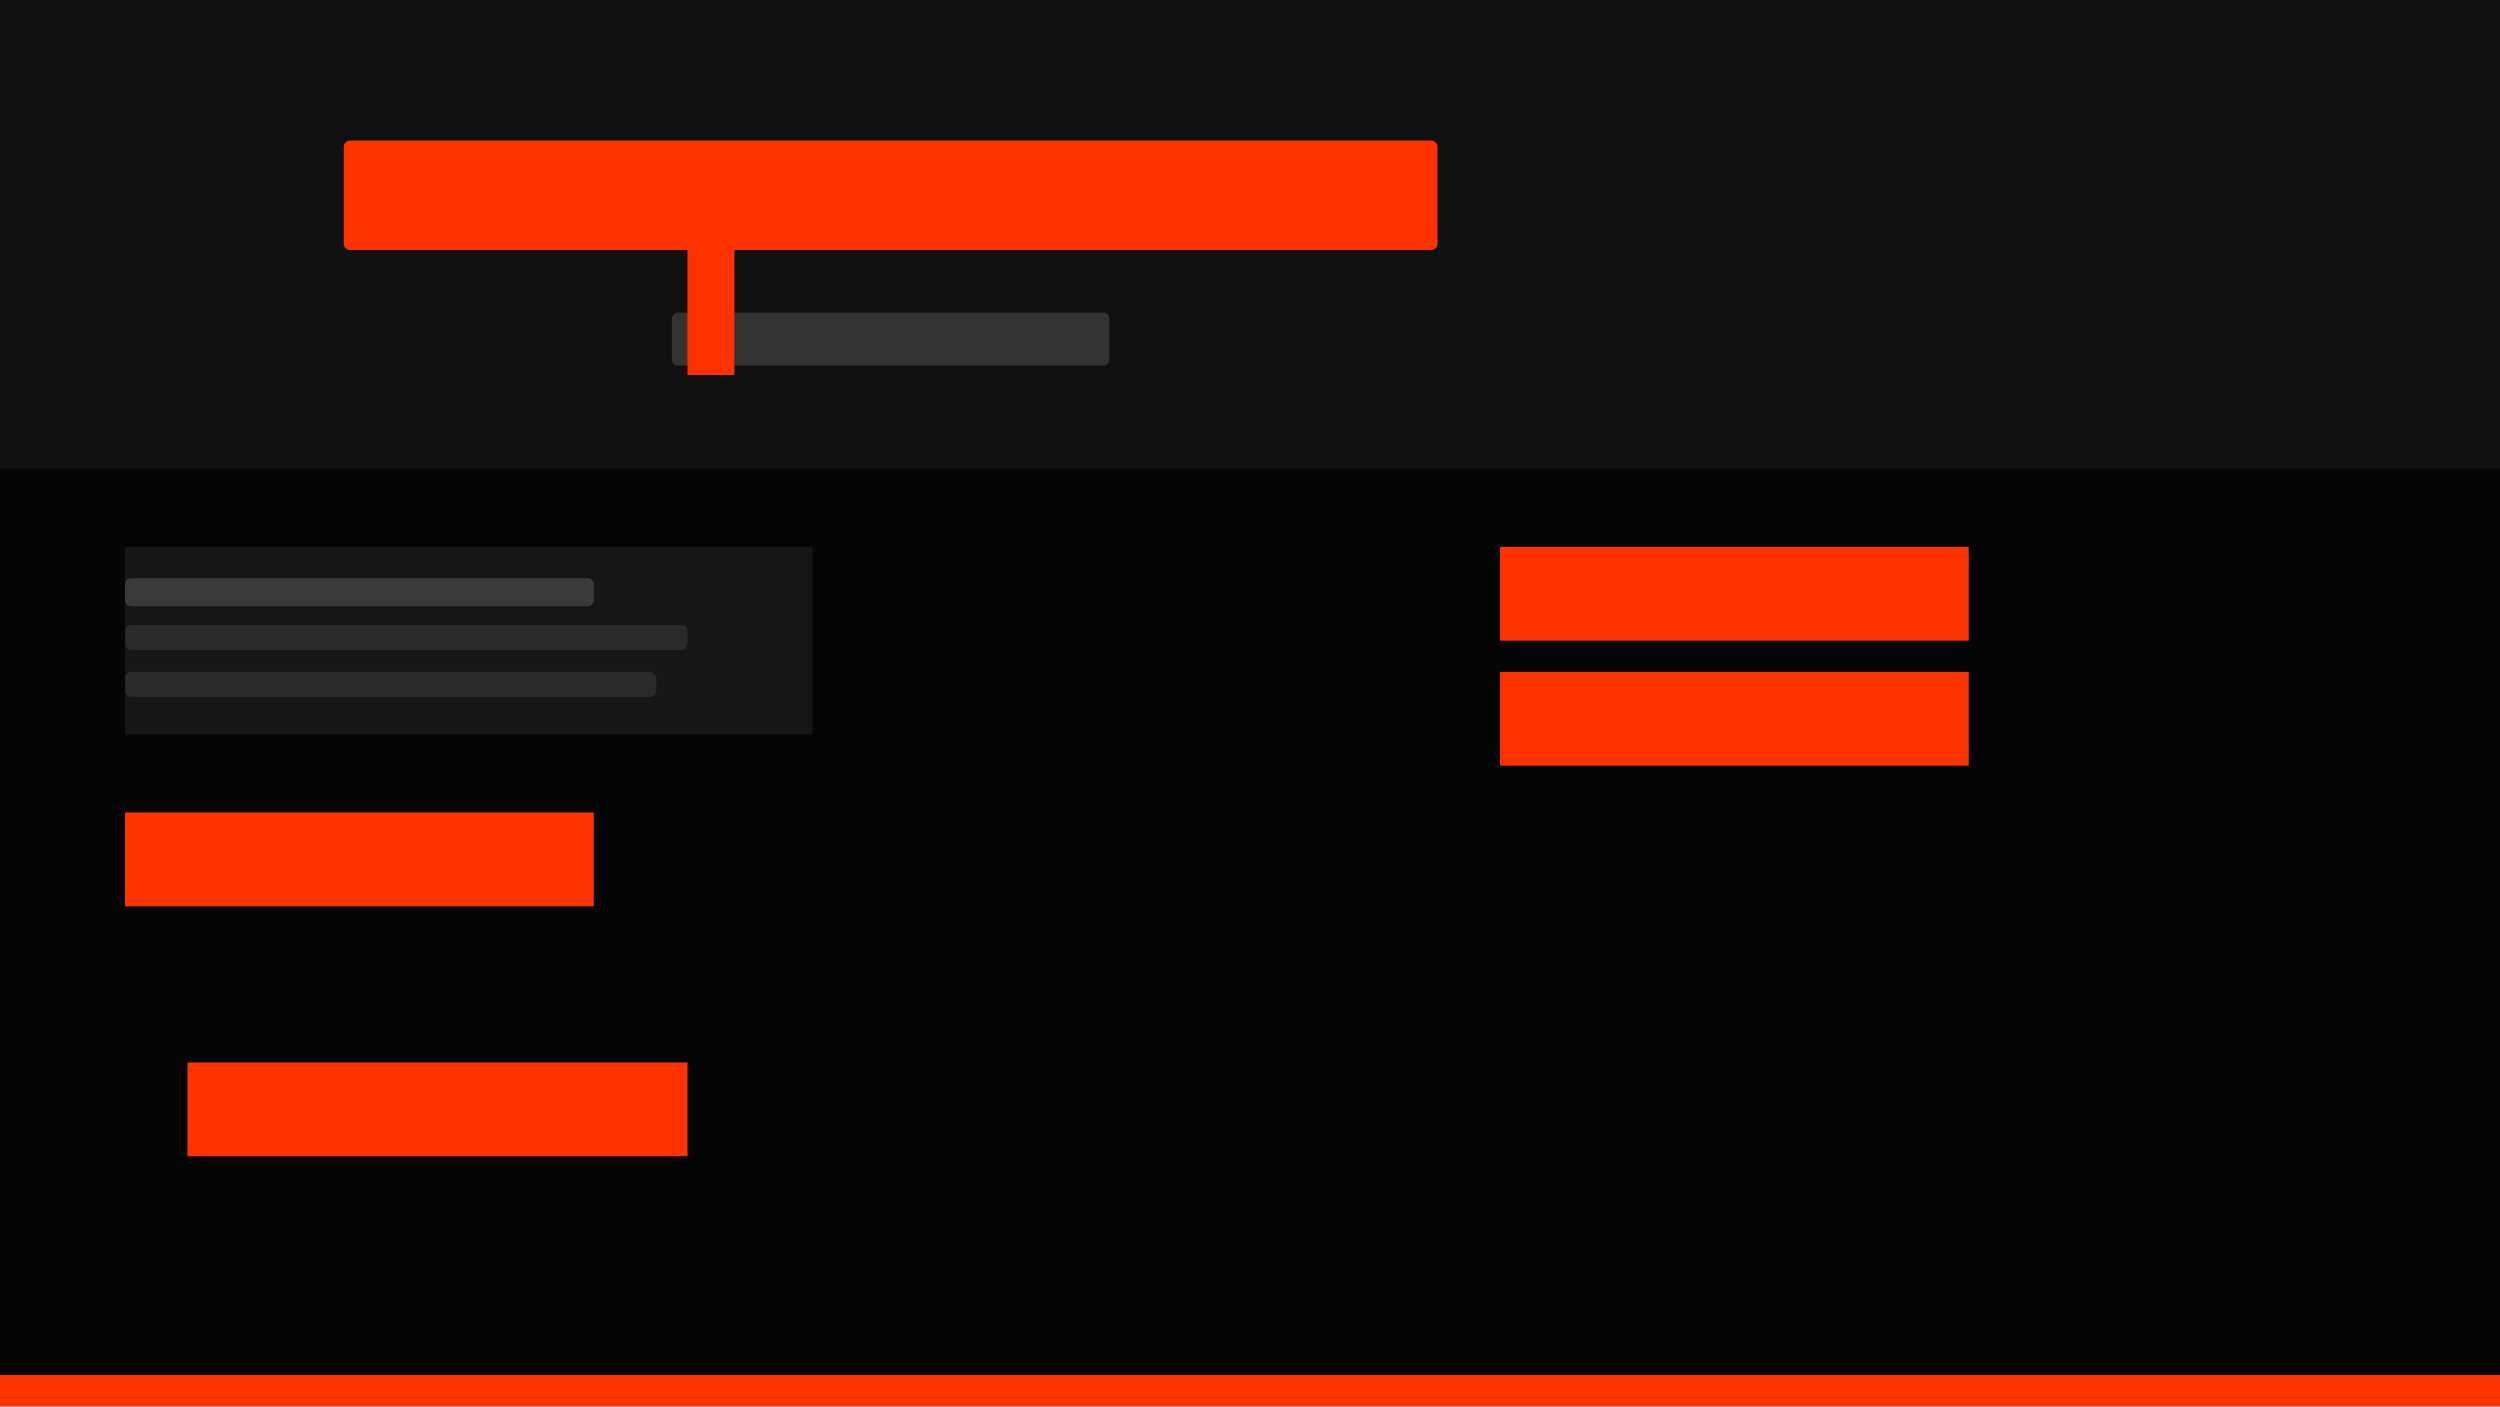
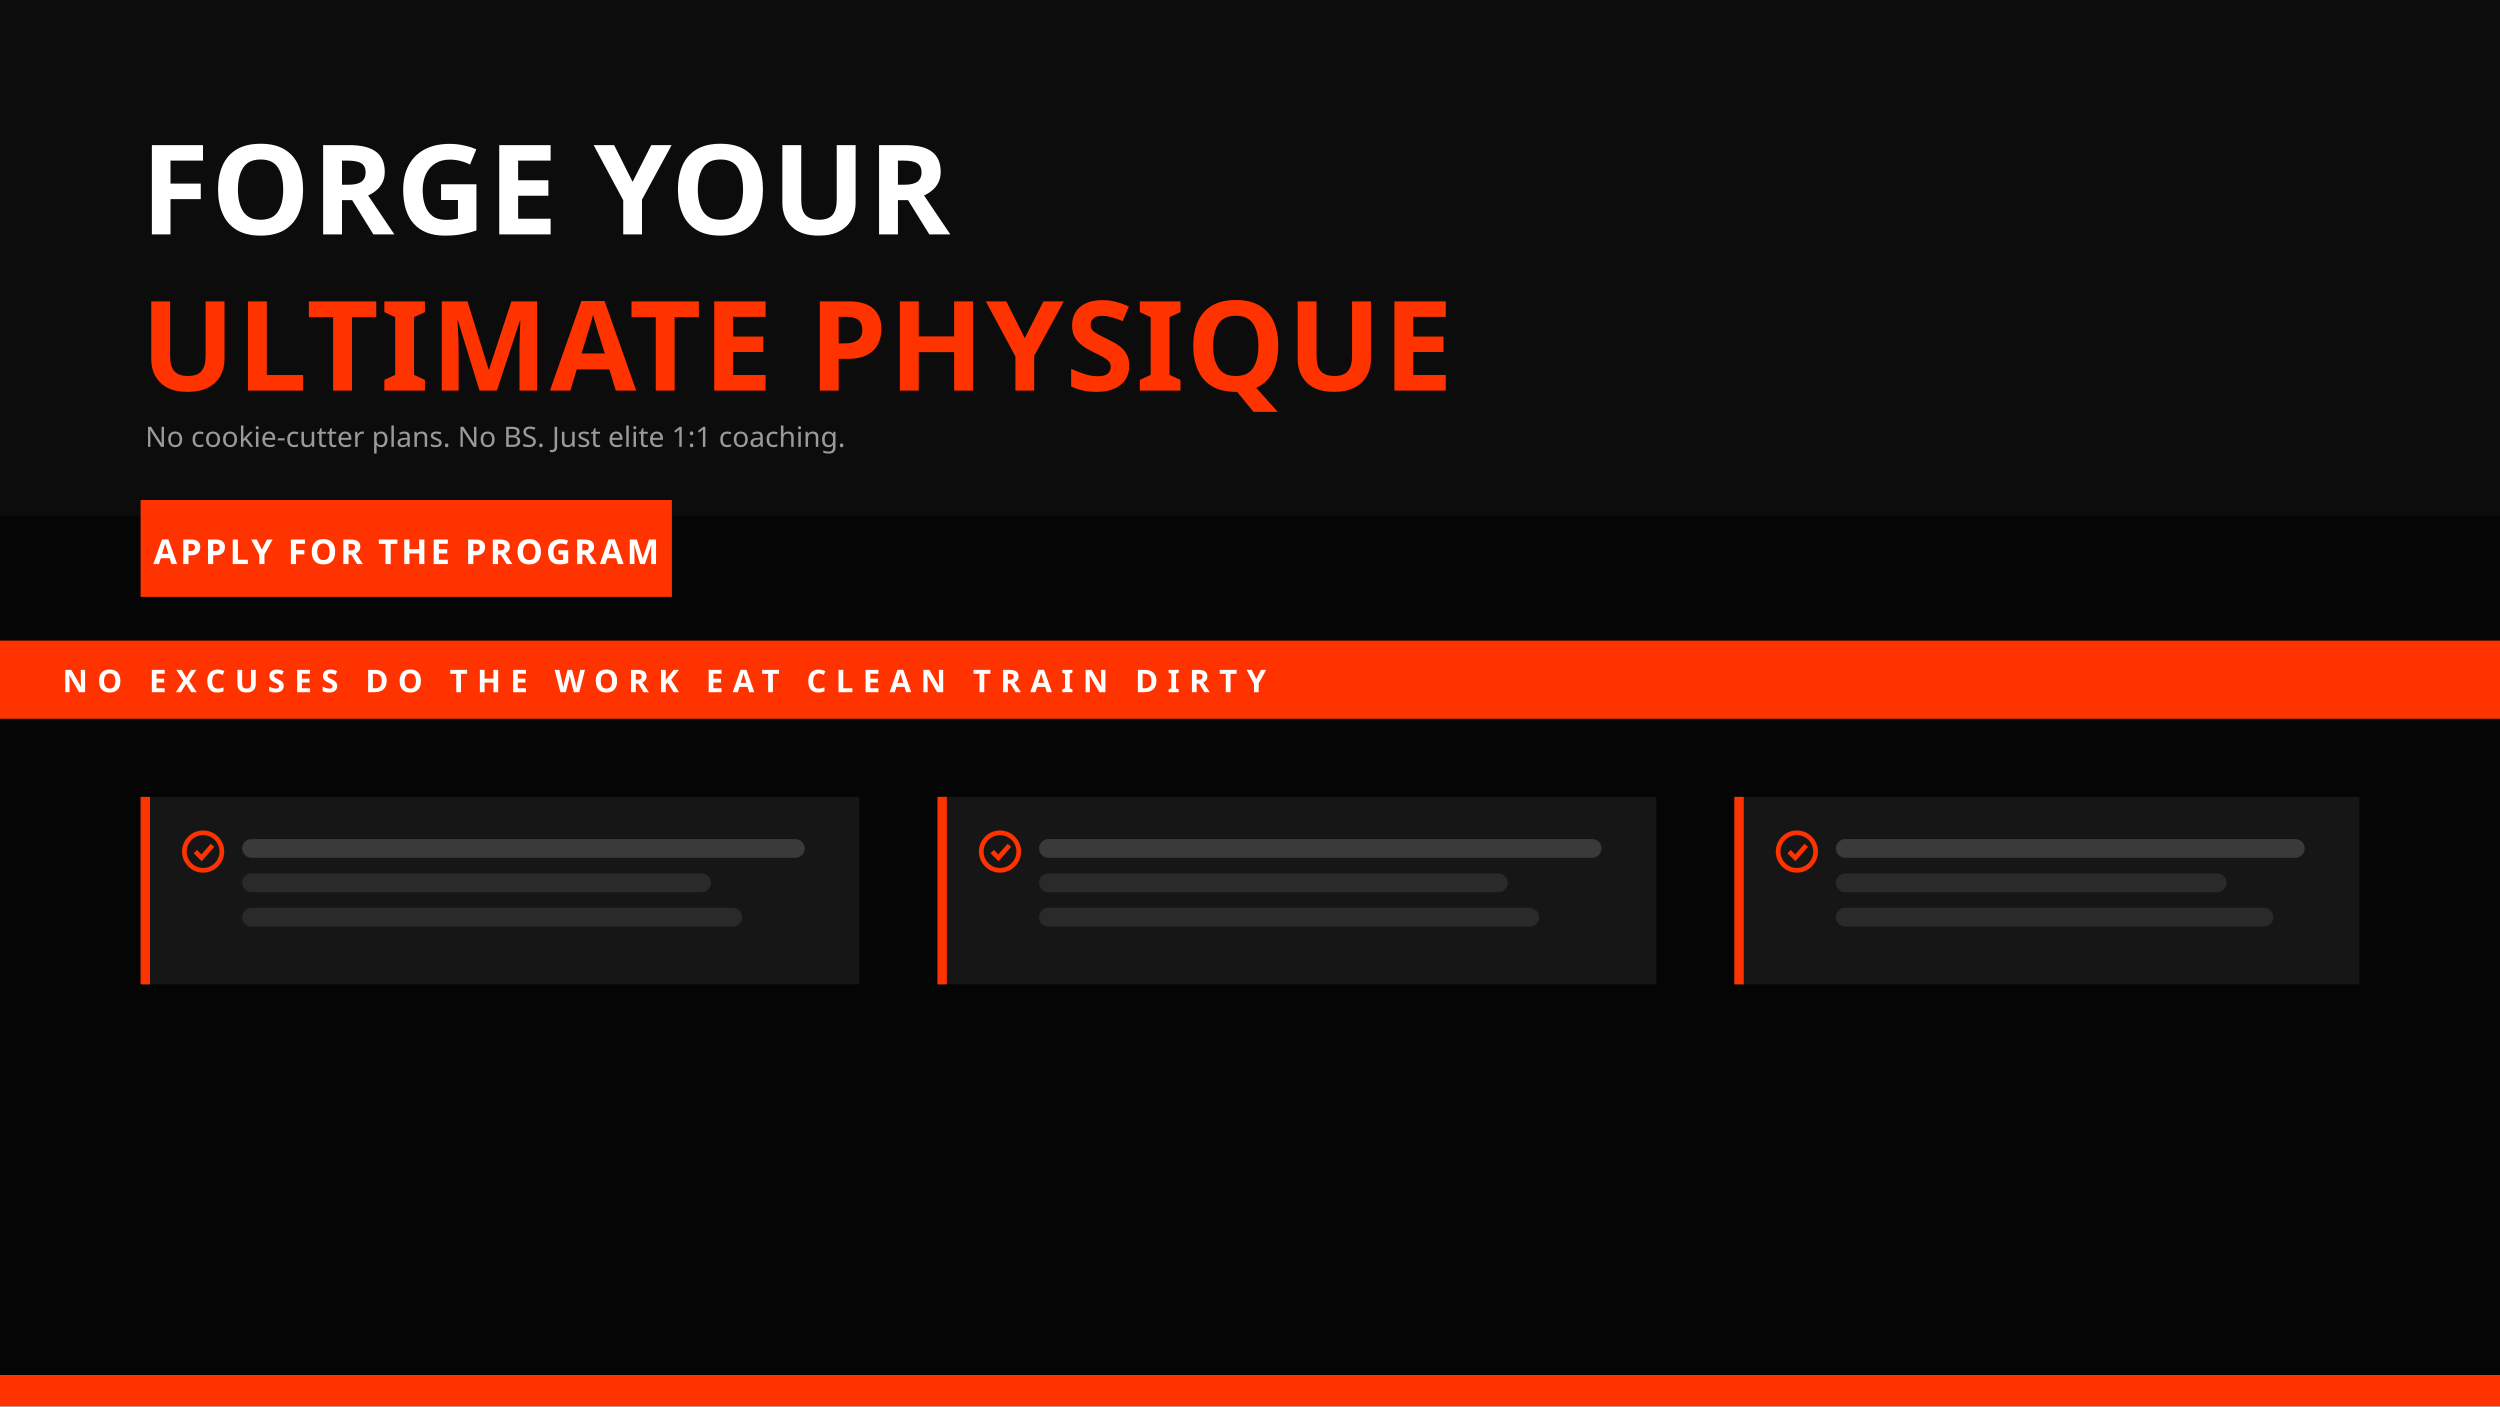
<svg xmlns="http://www.w3.org/2000/svg" width="1600" height="900" viewBox="0 0 1600 900">
  <rect width="1600" height="900" fill="#050505" />
-   <rect x="0" y="0" width="1600" height="300" fill="#101010" />
-   <rect x="220" y="90" width="700" height="70" rx="4" fill="#ff3300" />
-   <rect x="430" y="200" width="280" height="34" rx="4" fill="#333333" />
-   <rect x="80" y="350" width="440" height="120" fill="#161616" />
-   <rect x="80" y="370" width="300" height="18" rx="4" fill="#3a3a3a" />
-   <rect x="80" y="400" width="360" height="16" rx="4" fill="#2a2a2a" />
-   <rect x="80" y="430" width="340" height="16" rx="4" fill="#2a2a2a" />
-   <rect x="80" y="520" width="300" height="60" fill="#ff3300" />
-   <rect x="960" y="350" width="300" height="60" fill="#ff3300" />
-   <rect x="960" y="430" width="300" height="60" fill="#ff3300" />
-   <g stroke="#333333" stroke-width="6">
-     <rect x="440" y="120" width="30" height="120" fill="#ff3300" stroke="none" />
-   </g>
-   <rect x="120" y="680" width="320" height="60" fill="#ff3300" />
+   <rect x="0" y="0" width="1600" height="330" fill="#0c0c0c" />
+   <text x="90" y="150" font-family="sans-serif" font-weight="800" font-size="80" letter-spacing="1" fill="#ffffff">FORGE YOUR</text>
+   <text x="90" y="250" font-family="sans-serif" font-weight="800" font-size="80" letter-spacing="1" fill="#ff3300">ULTIMATE PHYSIQUE</text>
+   <text x="93" y="286" font-family="sans-serif" font-size="18" fill="#9a9a9a">No cookie-cutter plans. No BS. Just elite 1:1 coaching.</text>
+   <rect x="90" y="320" width="340" height="62" fill="#ff3300" />
+   <text x="260" y="361" text-anchor="middle" font-family="sans-serif" font-weight="800" font-size="22" letter-spacing="2" fill="#ffffff">APPLY FOR THE PROGRAM</text>
+   <rect x="0" y="410" width="1600" height="50" fill="#ff3300" />
+   <text x="40" y="443" font-family="sans-serif" font-weight="800" font-size="20" letter-spacing="6" fill="#ffffff">NO EXCUSES   DO THE WORK   EAT CLEAN   TRAIN DIRTY</text>
+   <rect x="90" y="510" width="460" height="120" fill="#161616" />
+   <rect x="90" y="510" width="6" height="120" fill="#ff3300" />
+   <circle cx="130" cy="545" r="12" fill="none" stroke="#ff3300" stroke-width="3" />
+   <path d="M125 545 l4 4 7 -8" fill="none" stroke="#ff3300" stroke-width="3" />
+   <rect x="155" y="537" width="360" height="12" rx="6" fill="#3a3a3a" />
+   <rect x="155" y="559" width="300" height="12" rx="6" fill="#2a2a2a" />
+   <rect x="155" y="581" width="320" height="12" rx="6" fill="#2a2a2a" />
+   <rect x="600" y="510" width="460" height="120" fill="#161616" />
+   <rect x="600" y="510" width="6" height="120" fill="#ff3300" />
+   <circle cx="640" cy="545" r="12" fill="none" stroke="#ff3300" stroke-width="3" />
+   <path d="M635 545 l4 4 7 -8" fill="none" stroke="#ff3300" stroke-width="3" />
+   <rect x="665" y="537" width="360" height="12" rx="6" fill="#3a3a3a" />
+   <rect x="665" y="559" width="300" height="12" rx="6" fill="#2a2a2a" />
+   <rect x="665" y="581" width="320" height="12" rx="6" fill="#2a2a2a" />
+   <rect x="1110" y="510" width="400" height="120" fill="#161616" />
+   <rect x="1110" y="510" width="6" height="120" fill="#ff3300" />
+   <circle cx="1150" cy="545" r="12" fill="none" stroke="#ff3300" stroke-width="3" />
+   <path d="M1145 545 l4 4 7 -8" fill="none" stroke="#ff3300" stroke-width="3" />
+   <rect x="1175" y="537" width="300" height="12" rx="6" fill="#3a3a3a" />
+   <rect x="1175" y="559" width="250" height="12" rx="6" fill="#2a2a2a" />
+   <rect x="1175" y="581" width="280" height="12" rx="6" fill="#2a2a2a" />
  <rect x="0" y="880" width="1600" height="20" fill="#ff3300" />
</svg>
